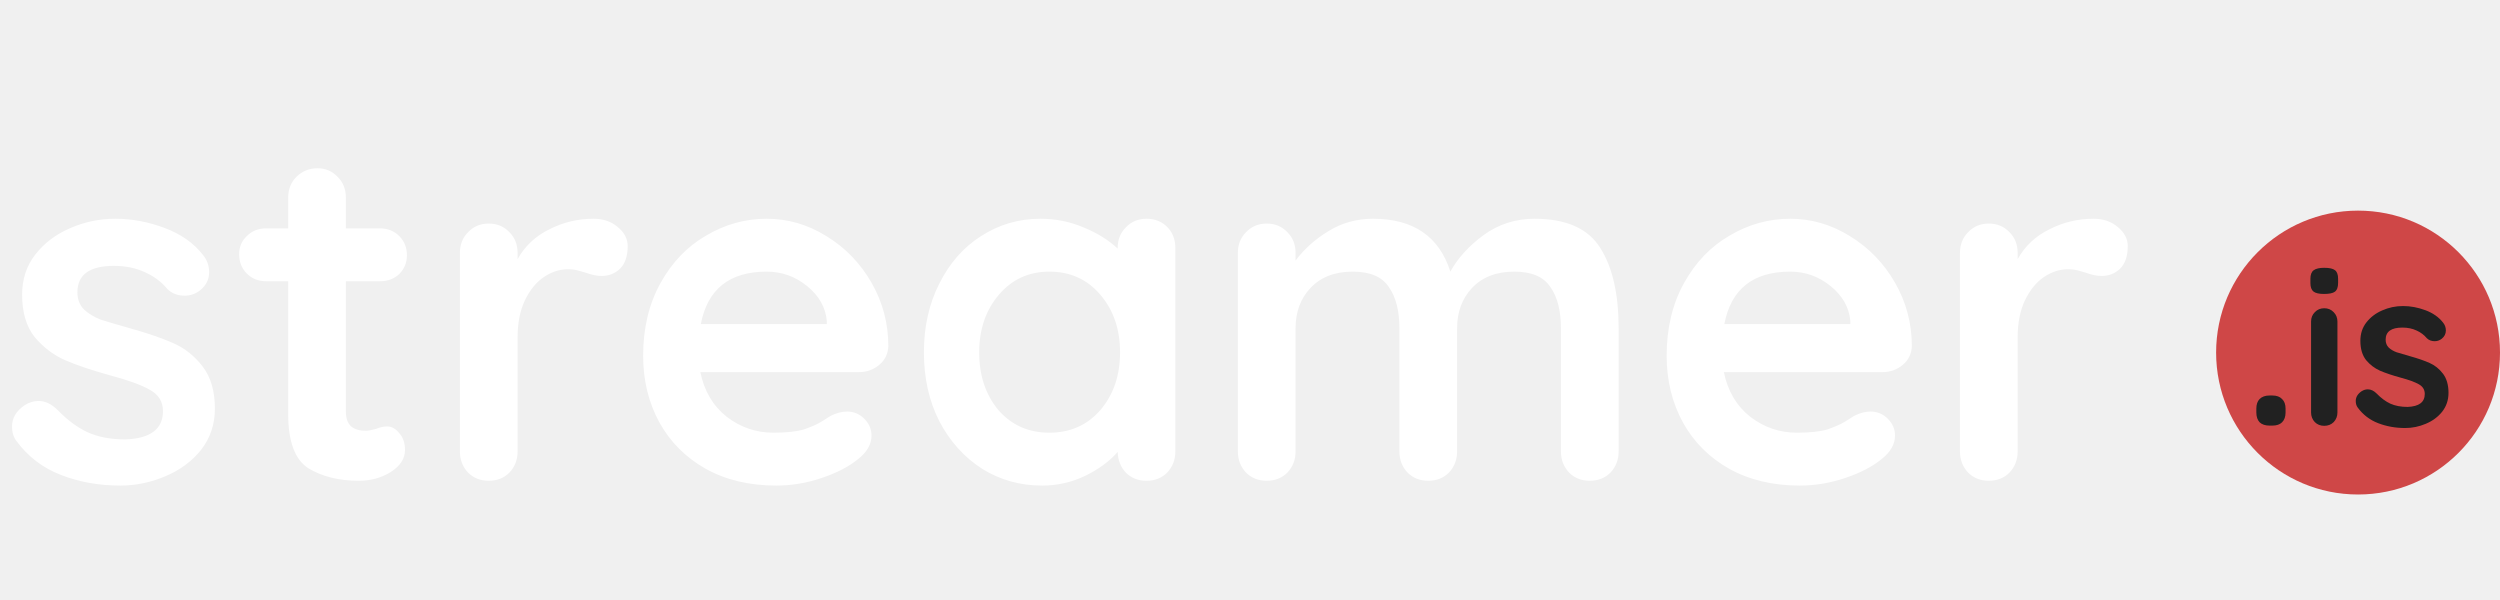
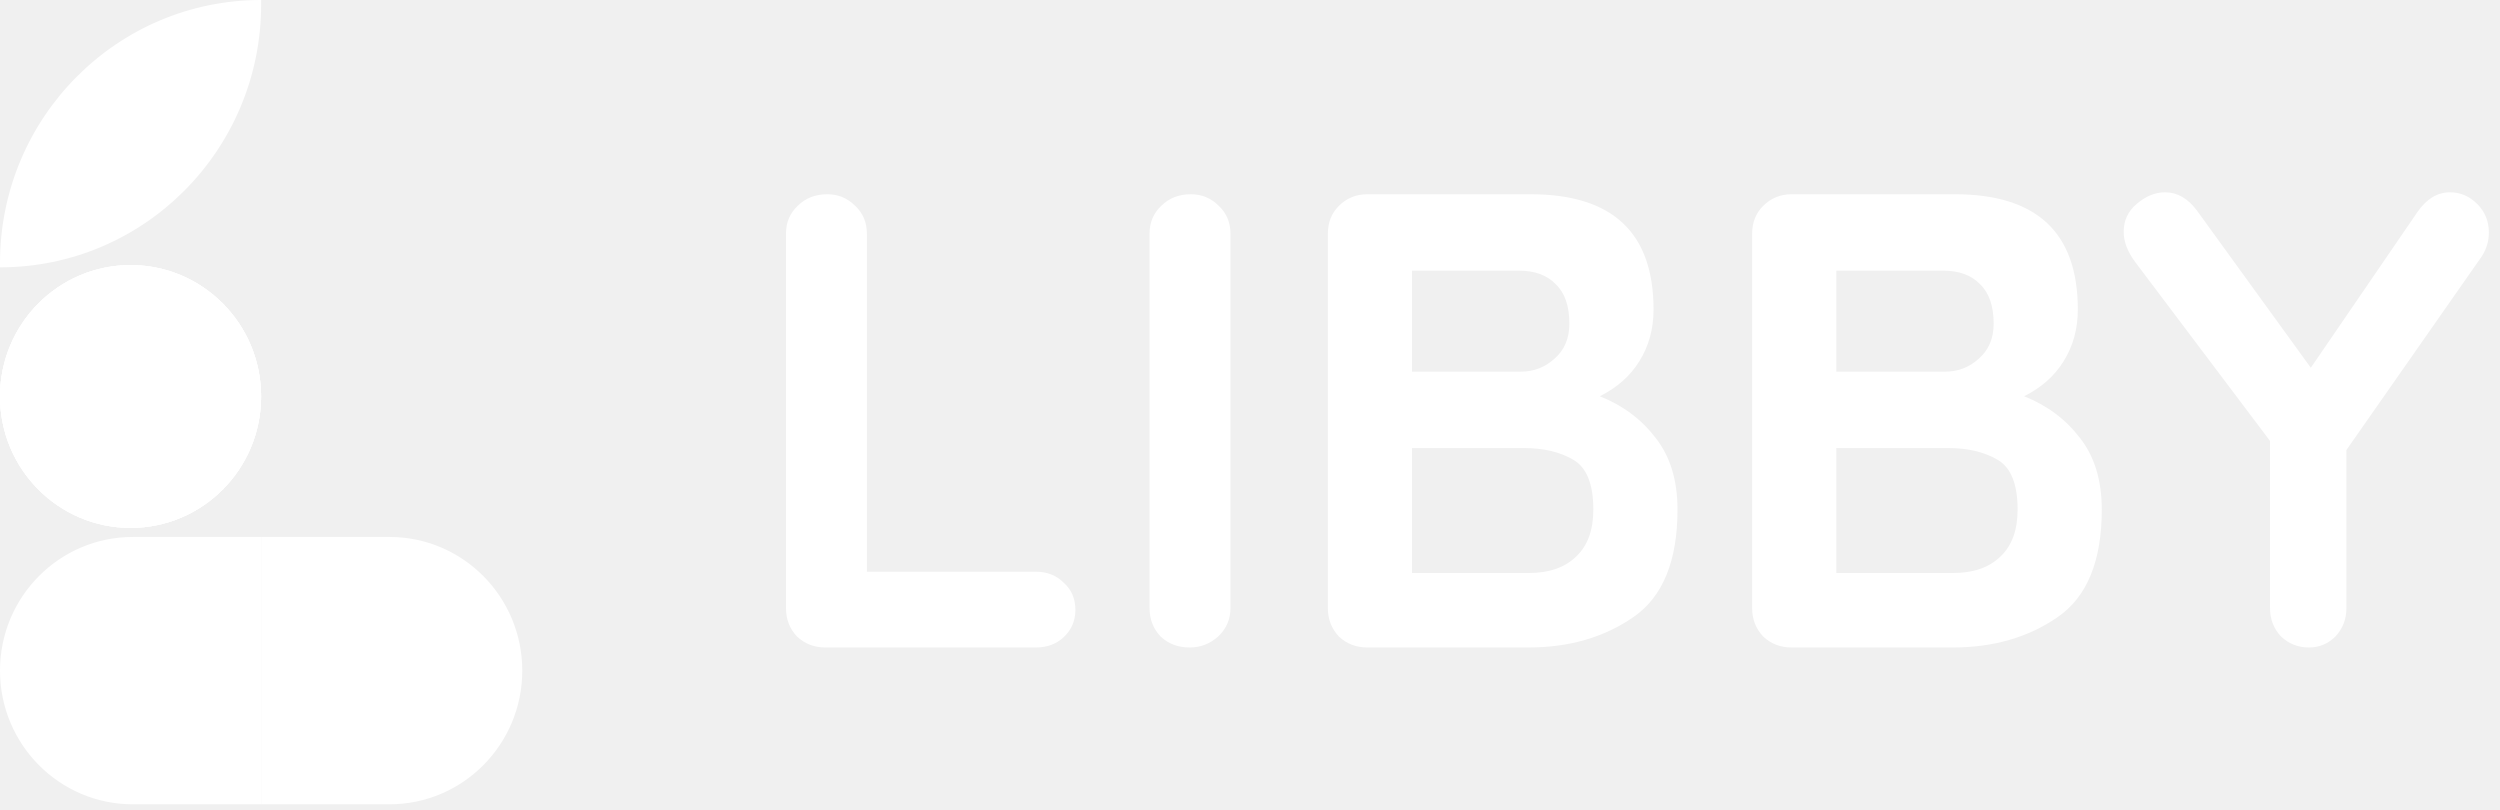
- <svg xmlns="http://www.w3.org/2000/svg" width="546" height="131" viewBox="0 0 546 131" fill="none">
-   <path d="M3.57 96.285C2.94 95.445 2.625 94.395 2.625 93.135C2.625 91.315 3.535 89.775 5.355 88.515C6.335 87.885 7.35 87.57 8.4 87.57C9.87 87.57 11.27 88.235 12.6 89.565C14.7 91.735 16.87 93.345 19.11 94.395C21.42 95.445 24.185 95.97 27.405 95.97C32.865 95.76 35.595 93.695 35.595 89.775C35.595 87.745 34.65 86.205 32.76 85.155C30.94 84.105 28.07 83.055 24.15 82.005C20.09 80.885 16.765 79.765 14.175 78.645C11.655 77.525 9.45 75.845 7.56 73.605C5.74 71.295 4.83 68.215 4.83 64.365C4.83 61.005 5.775 58.1 7.665 55.65C9.625 53.13 12.145 51.205 15.225 49.875C18.375 48.475 21.7 47.775 25.2 47.775C28.77 47.775 32.34 48.44 35.91 49.77C39.48 51.1 42.28 53.06 44.31 55.65C45.22 56.77 45.675 58.03 45.675 59.43C45.675 61.04 45.01 62.37 43.68 63.42C42.7 64.19 41.58 64.575 40.32 64.575C38.78 64.575 37.52 64.085 36.54 63.105C35.28 61.565 33.635 60.34 31.605 59.43C29.645 58.52 27.405 58.065 24.885 58.065C19.565 58.065 16.905 59.99 16.905 63.84C16.905 65.38 17.395 66.64 18.375 67.62C19.355 68.53 20.58 69.265 22.05 69.825C23.59 70.315 25.725 70.945 28.455 71.715C32.235 72.765 35.385 73.85 37.905 74.97C40.425 76.09 42.56 77.805 44.31 80.115C46.06 82.425 46.935 85.47 46.935 89.25C46.935 92.68 45.92 95.69 43.89 98.28C41.86 100.8 39.235 102.725 36.015 104.055C32.865 105.385 29.61 106.05 26.25 106.05C21.63 106.05 17.325 105.28 13.335 103.74C9.345 102.2 6.09 99.715 3.57 96.285ZM84.569 93.135C85.549 93.135 86.424 93.625 87.194 94.605C88.034 95.515 88.454 96.74 88.454 98.28C88.454 100.17 87.404 101.78 85.304 103.11C83.274 104.37 80.964 105 78.374 105C74.034 105 70.359 104.09 67.349 102.27C64.409 100.38 62.939 96.425 62.939 90.405V61.425H58.109C56.429 61.425 55.029 60.865 53.909 59.745C52.789 58.625 52.229 57.225 52.229 55.545C52.229 53.935 52.789 52.605 53.909 51.555C55.029 50.435 56.429 49.875 58.109 49.875H62.939V43.155C62.939 41.335 63.534 39.83 64.724 38.64C65.984 37.38 67.524 36.75 69.344 36.75C71.094 36.75 72.564 37.38 73.754 38.64C74.944 39.83 75.539 41.335 75.539 43.155V49.875H82.994C84.674 49.875 86.074 50.435 87.194 51.555C88.314 52.675 88.874 54.075 88.874 55.755C88.874 57.365 88.314 58.73 87.194 59.85C86.074 60.9 84.674 61.425 82.994 61.425H75.539V89.88C75.539 91.35 75.924 92.435 76.694 93.135C77.464 93.765 78.514 94.08 79.844 94.08C80.404 94.08 81.174 93.94 82.154 93.66C82.994 93.31 83.799 93.135 84.569 93.135ZM129.633 47.775C131.733 47.775 133.483 48.37 134.883 49.56C136.353 50.75 137.088 52.15 137.088 53.76C137.088 55.93 136.528 57.575 135.408 58.695C134.288 59.745 132.958 60.27 131.418 60.27C130.368 60.27 129.178 60.025 127.848 59.535C127.638 59.465 127.148 59.325 126.378 59.115C125.678 58.905 124.908 58.8 124.068 58.8C122.248 58.8 120.498 59.36 118.818 60.48C117.138 61.6 115.738 63.315 114.618 65.625C113.568 67.865 113.043 70.56 113.043 73.71V98.595C113.043 100.415 112.448 101.955 111.258 103.215C110.068 104.405 108.563 105 106.743 105C104.923 105 103.418 104.405 102.228 103.215C101.038 101.955 100.443 100.415 100.443 98.595V55.23C100.443 53.41 101.038 51.905 102.228 50.715C103.418 49.455 104.923 48.825 106.743 48.825C108.563 48.825 110.068 49.455 111.258 50.715C112.448 51.905 113.043 53.41 113.043 55.23V56.595C114.653 53.725 116.963 51.555 119.973 50.085C122.983 48.545 126.203 47.775 129.633 47.775ZM194.012 75.6C193.942 77.28 193.277 78.645 192.017 79.695C190.757 80.745 189.287 81.27 187.607 81.27H152.957C153.797 85.4 155.722 88.655 158.732 91.035C161.742 93.345 165.137 94.5 168.917 94.5C171.787 94.5 174.027 94.255 175.637 93.765C177.247 93.205 178.507 92.645 179.417 92.085C180.397 91.455 181.062 91.035 181.412 90.825C182.672 90.195 183.862 89.88 184.982 89.88C186.452 89.88 187.712 90.405 188.762 91.455C189.812 92.505 190.337 93.73 190.337 95.13C190.337 97.02 189.357 98.735 187.397 100.275C185.437 101.885 182.812 103.25 179.522 104.37C176.232 105.49 172.907 106.05 169.547 106.05C163.667 106.05 158.522 104.825 154.112 102.375C149.772 99.925 146.412 96.565 144.032 92.295C141.652 87.955 140.462 83.09 140.462 77.7C140.462 71.68 141.722 66.395 144.242 61.845C146.762 57.295 150.087 53.83 154.217 51.45C158.347 49 162.757 47.775 167.447 47.775C172.067 47.775 176.407 49.035 180.467 51.555C184.597 54.075 187.887 57.47 190.337 61.74C192.787 66.01 194.012 70.63 194.012 75.6ZM167.447 59.325C159.327 59.325 154.532 63.14 153.062 70.77H180.572V70.035C180.292 67.095 178.857 64.575 176.267 62.475C173.677 60.375 170.737 59.325 167.447 59.325ZM250.395 47.775C252.215 47.775 253.72 48.37 254.91 49.56C256.1 50.75 256.695 52.29 256.695 54.18V98.595C256.695 100.415 256.1 101.955 254.91 103.215C253.72 104.405 252.215 105 250.395 105C248.575 105 247.07 104.405 245.88 103.215C244.76 102.025 244.165 100.52 244.095 98.7C242.345 100.73 239.965 102.48 236.955 103.95C234.015 105.35 230.9 106.05 227.61 106.05C222.78 106.05 218.405 104.825 214.485 102.375C210.565 99.855 207.45 96.39 205.14 91.98C202.9 87.57 201.78 82.565 201.78 76.965C201.78 71.365 202.9 66.36 205.14 61.95C207.38 57.47 210.425 54.005 214.275 51.555C218.195 49.035 222.5 47.775 227.19 47.775C230.55 47.775 233.7 48.405 236.64 49.665C239.58 50.855 242.065 52.395 244.095 54.285V54.18C244.095 52.36 244.69 50.855 245.88 49.665C247.07 48.405 248.575 47.775 250.395 47.775ZM229.185 94.5C233.735 94.5 237.445 92.855 240.315 89.565C243.185 86.205 244.62 82.005 244.62 76.965C244.62 71.925 243.185 67.725 240.315 64.365C237.445 61.005 233.735 59.325 229.185 59.325C224.705 59.325 221.03 61.005 218.16 64.365C215.29 67.725 213.855 71.925 213.855 76.965C213.855 82.005 215.255 86.205 218.055 89.565C220.925 92.855 224.635 94.5 229.185 94.5ZM335.135 47.775C342.065 47.775 346.86 49.91 349.52 54.18C352.18 58.38 353.51 64.225 353.51 71.715V98.595C353.51 100.415 352.915 101.955 351.725 103.215C350.535 104.405 349.03 105 347.21 105C345.39 105 343.885 104.405 342.695 103.215C341.505 101.955 340.91 100.415 340.91 98.595V71.715C340.91 67.865 340.14 64.855 338.6 62.685C337.13 60.445 334.505 59.325 330.725 59.325C326.805 59.325 323.725 60.515 321.485 62.895C319.315 65.205 318.23 68.145 318.23 71.715V98.595C318.23 100.415 317.635 101.955 316.445 103.215C315.255 104.405 313.75 105 311.93 105C310.11 105 308.605 104.405 307.415 103.215C306.225 101.955 305.63 100.415 305.63 98.595V71.715C305.63 67.865 304.86 64.855 303.32 62.685C301.85 60.445 299.225 59.325 295.445 59.325C291.525 59.325 288.445 60.515 286.205 62.895C284.035 65.205 282.95 68.145 282.95 71.715V98.595C282.95 100.415 282.355 101.955 281.165 103.215C279.975 104.405 278.47 105 276.65 105C274.83 105 273.325 104.405 272.135 103.215C270.945 101.955 270.35 100.415 270.35 98.595V55.23C270.35 53.41 270.945 51.905 272.135 50.715C273.325 49.455 274.83 48.825 276.65 48.825C278.47 48.825 279.975 49.455 281.165 50.715C282.355 51.905 282.95 53.41 282.95 55.23V56.91C284.84 54.39 287.22 52.255 290.09 50.505C293.03 48.685 296.285 47.775 299.855 47.775C308.675 47.775 314.31 51.625 316.76 59.325C318.37 56.385 320.785 53.725 324.005 51.345C327.295 48.965 331.005 47.775 335.135 47.775ZM417.547 75.6C417.477 77.28 416.812 78.645 415.552 79.695C414.292 80.745 412.822 81.27 411.142 81.27H376.492C377.332 85.4 379.257 88.655 382.267 91.035C385.277 93.345 388.672 94.5 392.452 94.5C395.322 94.5 397.562 94.255 399.172 93.765C400.782 93.205 402.042 92.645 402.952 92.085C403.932 91.455 404.597 91.035 404.947 90.825C406.207 90.195 407.397 89.88 408.517 89.88C409.987 89.88 411.247 90.405 412.297 91.455C413.347 92.505 413.872 93.73 413.872 95.13C413.872 97.02 412.892 98.735 410.932 100.275C408.972 101.885 406.347 103.25 403.057 104.37C399.767 105.49 396.442 106.05 393.082 106.05C387.202 106.05 382.057 104.825 377.647 102.375C373.307 99.925 369.947 96.565 367.567 92.295C365.187 87.955 363.997 83.09 363.997 77.7C363.997 71.68 365.257 66.395 367.777 61.845C370.297 57.295 373.622 53.83 377.752 51.45C381.882 49 386.292 47.775 390.982 47.775C395.602 47.775 399.942 49.035 404.002 51.555C408.132 54.075 411.422 57.47 413.872 61.74C416.322 66.01 417.547 70.63 417.547 75.6ZM390.982 59.325C382.862 59.325 378.067 63.14 376.597 70.77H404.107V70.035C403.827 67.095 402.392 64.575 399.802 62.475C397.212 60.375 394.272 59.325 390.982 59.325ZM457.245 47.775C459.345 47.775 461.095 48.37 462.495 49.56C463.965 50.75 464.7 52.15 464.7 53.76C464.7 55.93 464.14 57.575 463.02 58.695C461.9 59.745 460.57 60.27 459.03 60.27C457.98 60.27 456.79 60.025 455.46 59.535C455.25 59.465 454.76 59.325 453.99 59.115C453.29 58.905 452.52 58.8 451.68 58.8C449.86 58.8 448.11 59.36 446.43 60.48C444.75 61.6 443.35 63.315 442.23 65.625C441.18 67.865 440.655 70.56 440.655 73.71V98.595C440.655 100.415 440.06 101.955 438.87 103.215C437.68 104.405 436.175 105 434.355 105C432.535 105 431.03 104.405 429.84 103.215C428.65 101.955 428.055 100.415 428.055 98.595V55.23C428.055 53.41 428.65 51.905 429.84 50.715C431.03 49.455 432.535 48.825 434.355 48.825C436.175 48.825 437.68 49.455 438.87 50.715C440.06 51.905 440.655 53.41 440.655 55.23V56.595C442.265 53.725 444.575 51.555 447.585 50.085C450.595 48.545 453.815 47.775 457.245 47.775Z" fill="white" />
-   <circle cx="515" cy="77" r="31" fill="#CF4747" />
-   <path d="M495.664 92.952C494.736 92.952 494.016 92.712 493.504 92.232C493.024 91.72 492.784 91 492.784 90.072V89.256C492.784 88.328 493.024 87.624 493.504 87.144C494.016 86.632 494.736 86.376 495.664 86.376H496.288C497.216 86.376 497.92 86.632 498.4 87.144C498.912 87.624 499.168 88.328 499.168 89.256V90.072C499.168 91 498.912 91.72 498.4 92.232C497.92 92.712 497.216 92.952 496.288 92.952H495.664ZM510.497 90.072C510.497 90.904 510.225 91.608 509.681 92.184C509.137 92.728 508.449 93 507.617 93C506.785 93 506.097 92.728 505.553 92.184C505.009 91.608 504.737 90.904 504.737 90.072V70.248C504.737 69.416 505.009 68.728 505.553 68.184C506.097 67.608 506.785 67.32 507.617 67.32C508.449 67.32 509.137 67.608 509.681 68.184C510.225 68.728 510.497 69.416 510.497 70.248V90.072ZM507.569 64.2C506.481 64.2 505.713 64.024 505.265 63.672C504.817 63.32 504.593 62.696 504.593 61.8V60.888C504.593 59.992 504.833 59.368 505.313 59.016C505.793 58.664 506.561 58.488 507.617 58.488C508.737 58.488 509.521 58.664 509.969 59.016C510.417 59.368 510.641 59.992 510.641 60.888V61.8C510.641 62.728 510.401 63.368 509.921 63.72C509.473 64.04 508.689 64.2 507.569 64.2ZM514.929 89.016C514.641 88.632 514.497 88.152 514.497 87.576C514.497 86.744 514.913 86.04 515.745 85.464C516.193 85.176 516.657 85.032 517.137 85.032C517.809 85.032 518.449 85.336 519.057 85.944C520.017 86.936 521.009 87.672 522.033 88.152C523.089 88.632 524.353 88.872 525.825 88.872C528.321 88.776 529.569 87.832 529.569 86.04C529.569 85.112 529.137 84.408 528.273 83.928C527.441 83.448 526.129 82.968 524.337 82.488C522.481 81.976 520.961 81.464 519.777 80.952C518.625 80.44 517.617 79.672 516.753 78.648C515.921 77.592 515.505 76.184 515.505 74.424C515.505 72.888 515.937 71.56 516.801 70.44C517.697 69.288 518.849 68.408 520.257 67.8C521.697 67.16 523.217 66.84 524.817 66.84C526.449 66.84 528.081 67.144 529.713 67.752C531.345 68.36 532.625 69.256 533.553 70.44C533.969 70.952 534.177 71.528 534.177 72.168C534.177 72.904 533.873 73.512 533.265 73.992C532.817 74.344 532.305 74.52 531.729 74.52C531.025 74.52 530.449 74.296 530.001 73.848C529.425 73.144 528.673 72.584 527.745 72.168C526.849 71.752 525.825 71.544 524.673 71.544C522.241 71.544 521.025 72.424 521.025 74.184C521.025 74.888 521.249 75.464 521.697 75.912C522.145 76.328 522.705 76.664 523.377 76.92C524.081 77.144 525.057 77.432 526.305 77.784C528.033 78.264 529.473 78.76 530.625 79.272C531.777 79.784 532.753 80.568 533.553 81.624C534.353 82.68 534.753 84.072 534.753 85.8C534.753 87.368 534.289 88.744 533.361 89.928C532.433 91.08 531.233 91.96 529.761 92.568C528.321 93.176 526.833 93.48 525.297 93.48C523.185 93.48 521.217 93.128 519.393 92.424C517.569 91.72 516.081 90.584 514.929 89.016Z" fill="#212121" />
+ <svg xmlns="http://www.w3.org/2000/svg" width="139" height="45" viewBox="0 0 139 45" fill="none">
+   <path d="M7.26 29.351C11.269 29.351 14.519 26.08 14.519 22.045C14.519 18.009 11.269 14.738 7.26 14.738C3.25 14.738 0 18.009 0 22.045C0 26.08 3.25 29.351 7.26 29.351Z" fill="white" />
+   <path d="M7.26 29.351C11.269 29.351 14.519 26.08 14.519 22.045C14.519 18.009 11.269 14.738 7.26 14.738C3.25 14.738 0 18.009 0 22.045C0 26.08 3.25 29.351 7.26 29.351Z" fill="white" />
+   <path d="M7.26 29.351C11.269 29.351 14.519 26.08 14.519 22.045C14.519 18.009 11.269 14.738 7.26 14.738C3.25 14.738 0 18.009 0 22.045C0 26.08 3.25 29.351 7.26 29.351Z" fill="white" />
+   <path d="M0 37.287C0 33.182 3.306 29.855 7.385 29.855H14.519V44.719H7.385C3.306 44.719 0 41.391 0 37.287Z" fill="white" />
+   <path d="M0 14.612C0 6.542 6.5 0 14.519 0V0.252C14.519 8.322 8.019 14.864 0 14.864V14.612Z" fill="white" />
+   <path d="M29.038 37.287C29.038 41.391 25.732 44.719 21.654 44.719H14.519V29.855H21.654C25.732 29.855 29.038 33.182 29.038 37.287Z" fill="white" />
+   <path d="M57.596 31.788C58.22 31.788 58.736 31.992 59.144 32.4C59.576 32.784 59.792 33.288 59.792 33.912C59.792 34.512 59.576 35.016 59.144 35.424C58.736 35.808 58.22 36 57.596 36H45.896C45.272 36 44.744 35.796 44.312 35.388C43.904 34.956 43.7 34.428 43.7 33.804V12.996C43.7 12.372 43.916 11.856 44.348 11.448C44.78 11.016 45.332 10.8 46.004 10.8C46.604 10.8 47.12 11.016 47.552 11.448C47.984 11.856 48.2 12.372 48.2 12.996V31.788H57.596Z" fill="white" />
+   <path d="M68.415 33.804C68.415 34.428 68.187 34.956 67.731 35.388C67.275 35.796 66.747 36 66.147 36C65.499 36 64.959 35.796 64.527 35.388C64.119 34.956 63.915 34.428 63.915 33.804V12.996C63.915 12.372 64.131 11.856 64.563 11.448C64.995 11.016 65.547 10.8 66.219 10.8C66.819 10.8 67.335 11.016 67.767 11.448C68.199 11.856 68.415 12.372 68.415 12.996V33.804Z" fill="white" />
+   <path d="M88.949 22.032C90.221 22.536 91.253 23.304 92.045 24.336C92.861 25.368 93.269 26.7 93.269 28.332C93.269 31.188 92.453 33.18 90.821 34.308C89.189 35.436 87.245 36 84.989 36H76.025C75.401 36 74.873 35.796 74.441 35.388C74.033 34.956 73.829 34.428 73.829 33.804V12.996C73.829 12.372 74.033 11.856 74.441 11.448C74.873 11.016 75.401 10.8 76.025 10.8H85.097C89.657 10.8 91.937 12.936 91.937 17.208C91.937 18.288 91.673 19.248 91.145 20.088C90.641 20.904 89.909 21.552 88.949 22.032ZM87.257 18C87.257 17.016 87.005 16.284 86.501 15.804C86.021 15.3 85.337 15.048 84.449 15.048H78.509V20.664H84.557C85.277 20.664 85.901 20.424 86.429 19.944C86.981 19.464 87.257 18.816 87.257 18ZM84.989 31.86C86.117 31.86 86.993 31.56 87.617 30.96C88.265 30.36 88.589 29.484 88.589 28.332C88.589 26.916 88.217 25.992 87.473 25.56C86.729 25.128 85.817 24.912 84.737 24.912H78.509V31.86H84.989Z" fill="white" />
+   <path d="M112.539 22.032C113.811 22.536 114.843 23.304 115.635 24.336C116.451 25.368 116.859 26.7 116.859 28.332C116.859 31.188 116.043 33.18 114.411 34.308C112.779 35.436 110.835 36 108.579 36H99.615C98.991 36 98.463 35.796 98.031 35.388C97.623 34.956 97.419 34.428 97.419 33.804V12.996C97.419 12.372 97.623 11.856 98.031 11.448C98.463 11.016 98.991 10.8 99.615 10.8H108.687C113.247 10.8 115.527 12.936 115.527 17.208C115.527 18.288 115.263 19.248 114.735 20.088C114.231 20.904 113.499 21.552 112.539 22.032ZM110.847 18C110.847 17.016 110.595 16.284 110.091 15.804C109.611 15.3 108.927 15.048 108.039 15.048H102.099V20.664H108.147C108.867 20.664 109.491 20.424 110.019 19.944C110.571 19.464 110.847 18.816 110.847 18ZM108.579 31.86C109.707 31.86 110.583 31.56 111.207 30.96C111.855 30.36 112.179 29.484 112.179 28.332C112.179 26.916 111.807 25.992 111.063 25.56C110.319 25.128 109.407 24.912 108.327 24.912H102.099V31.86H108.579Z" fill="white" />
+   <path d="M138.381 12.924C138.381 13.404 138.249 13.848 137.985 14.256L130.461 25.02V33.804C130.461 34.428 130.257 34.956 129.849 35.388C129.441 35.796 128.949 36 128.373 36C127.773 36 127.257 35.796 126.825 35.388C126.417 34.956 126.213 34.428 126.213 33.804V24.516L118.725 14.58C118.293 14.004 118.077 13.44 118.077 12.888C118.077 12.264 118.317 11.748 118.797 11.34C119.301 10.908 119.829 10.692 120.381 10.692C121.053 10.692 121.641 11.028 122.145 11.7L128.481 20.448L134.421 11.772C134.925 11.052 135.525 10.692 136.221 10.692C136.797 10.692 137.301 10.908 137.733 11.34C138.165 11.772 138.381 12.3 138.381 12.924Z" fill="white" />
</svg>
